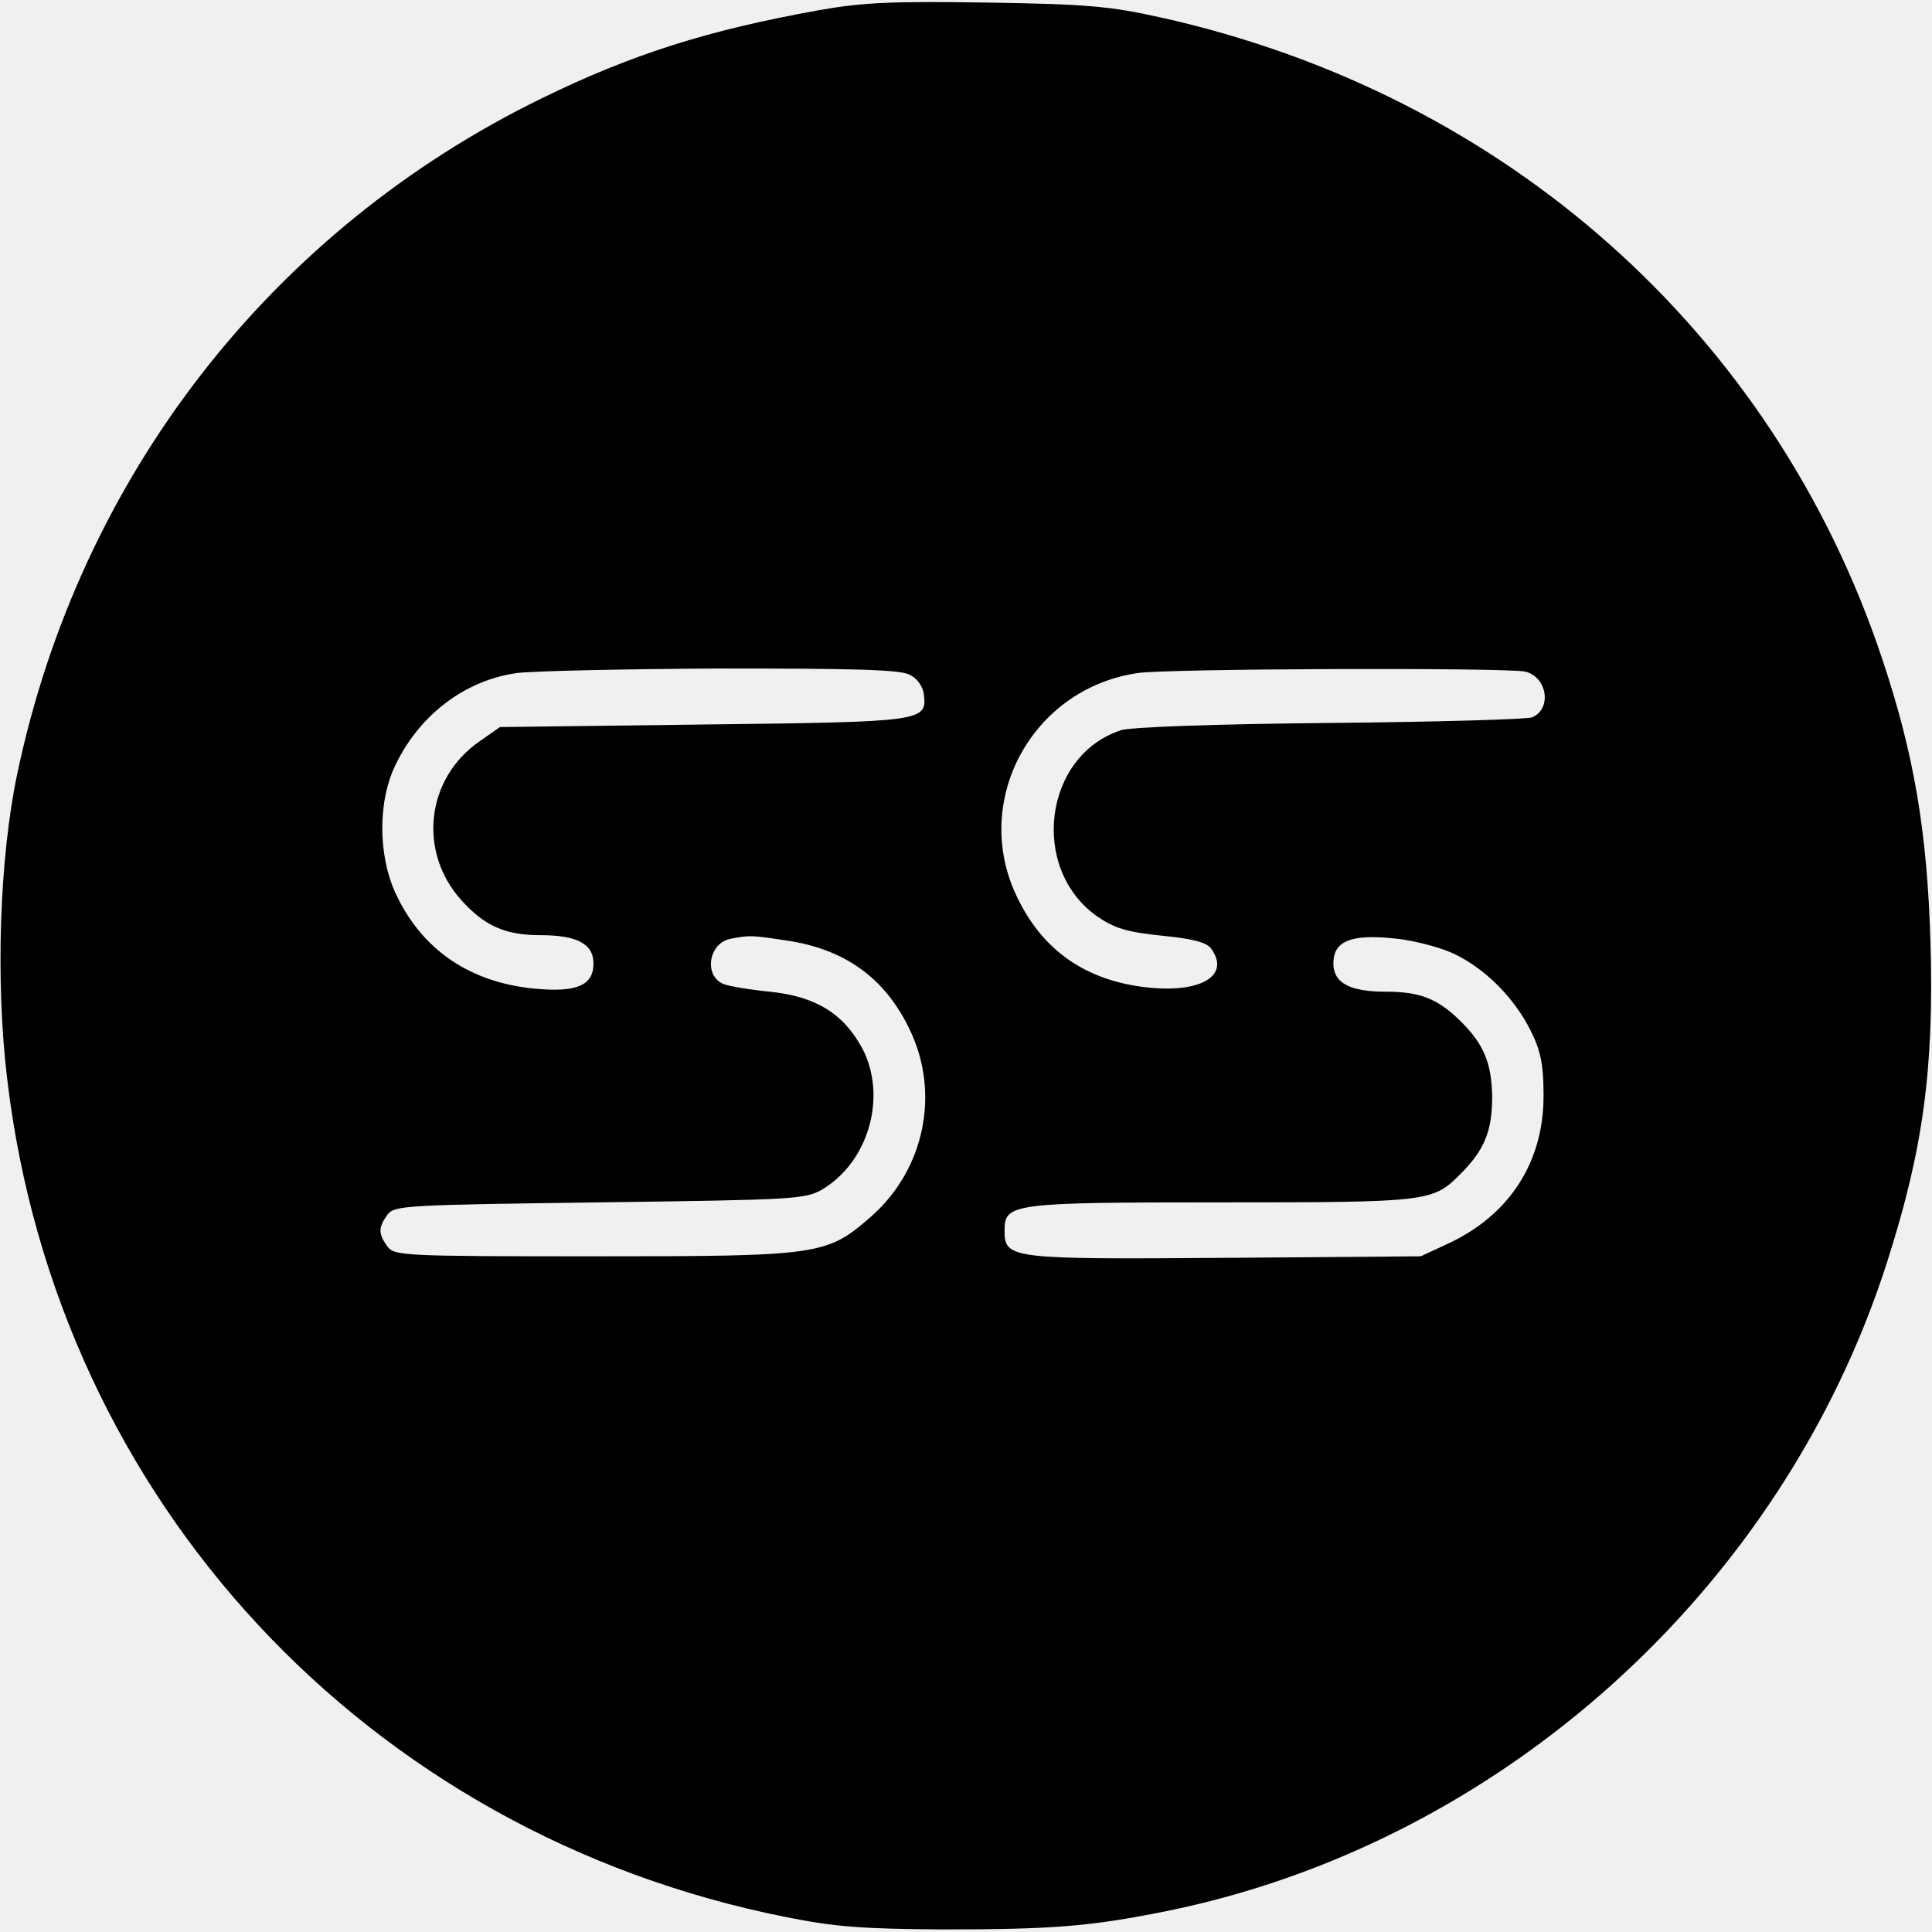
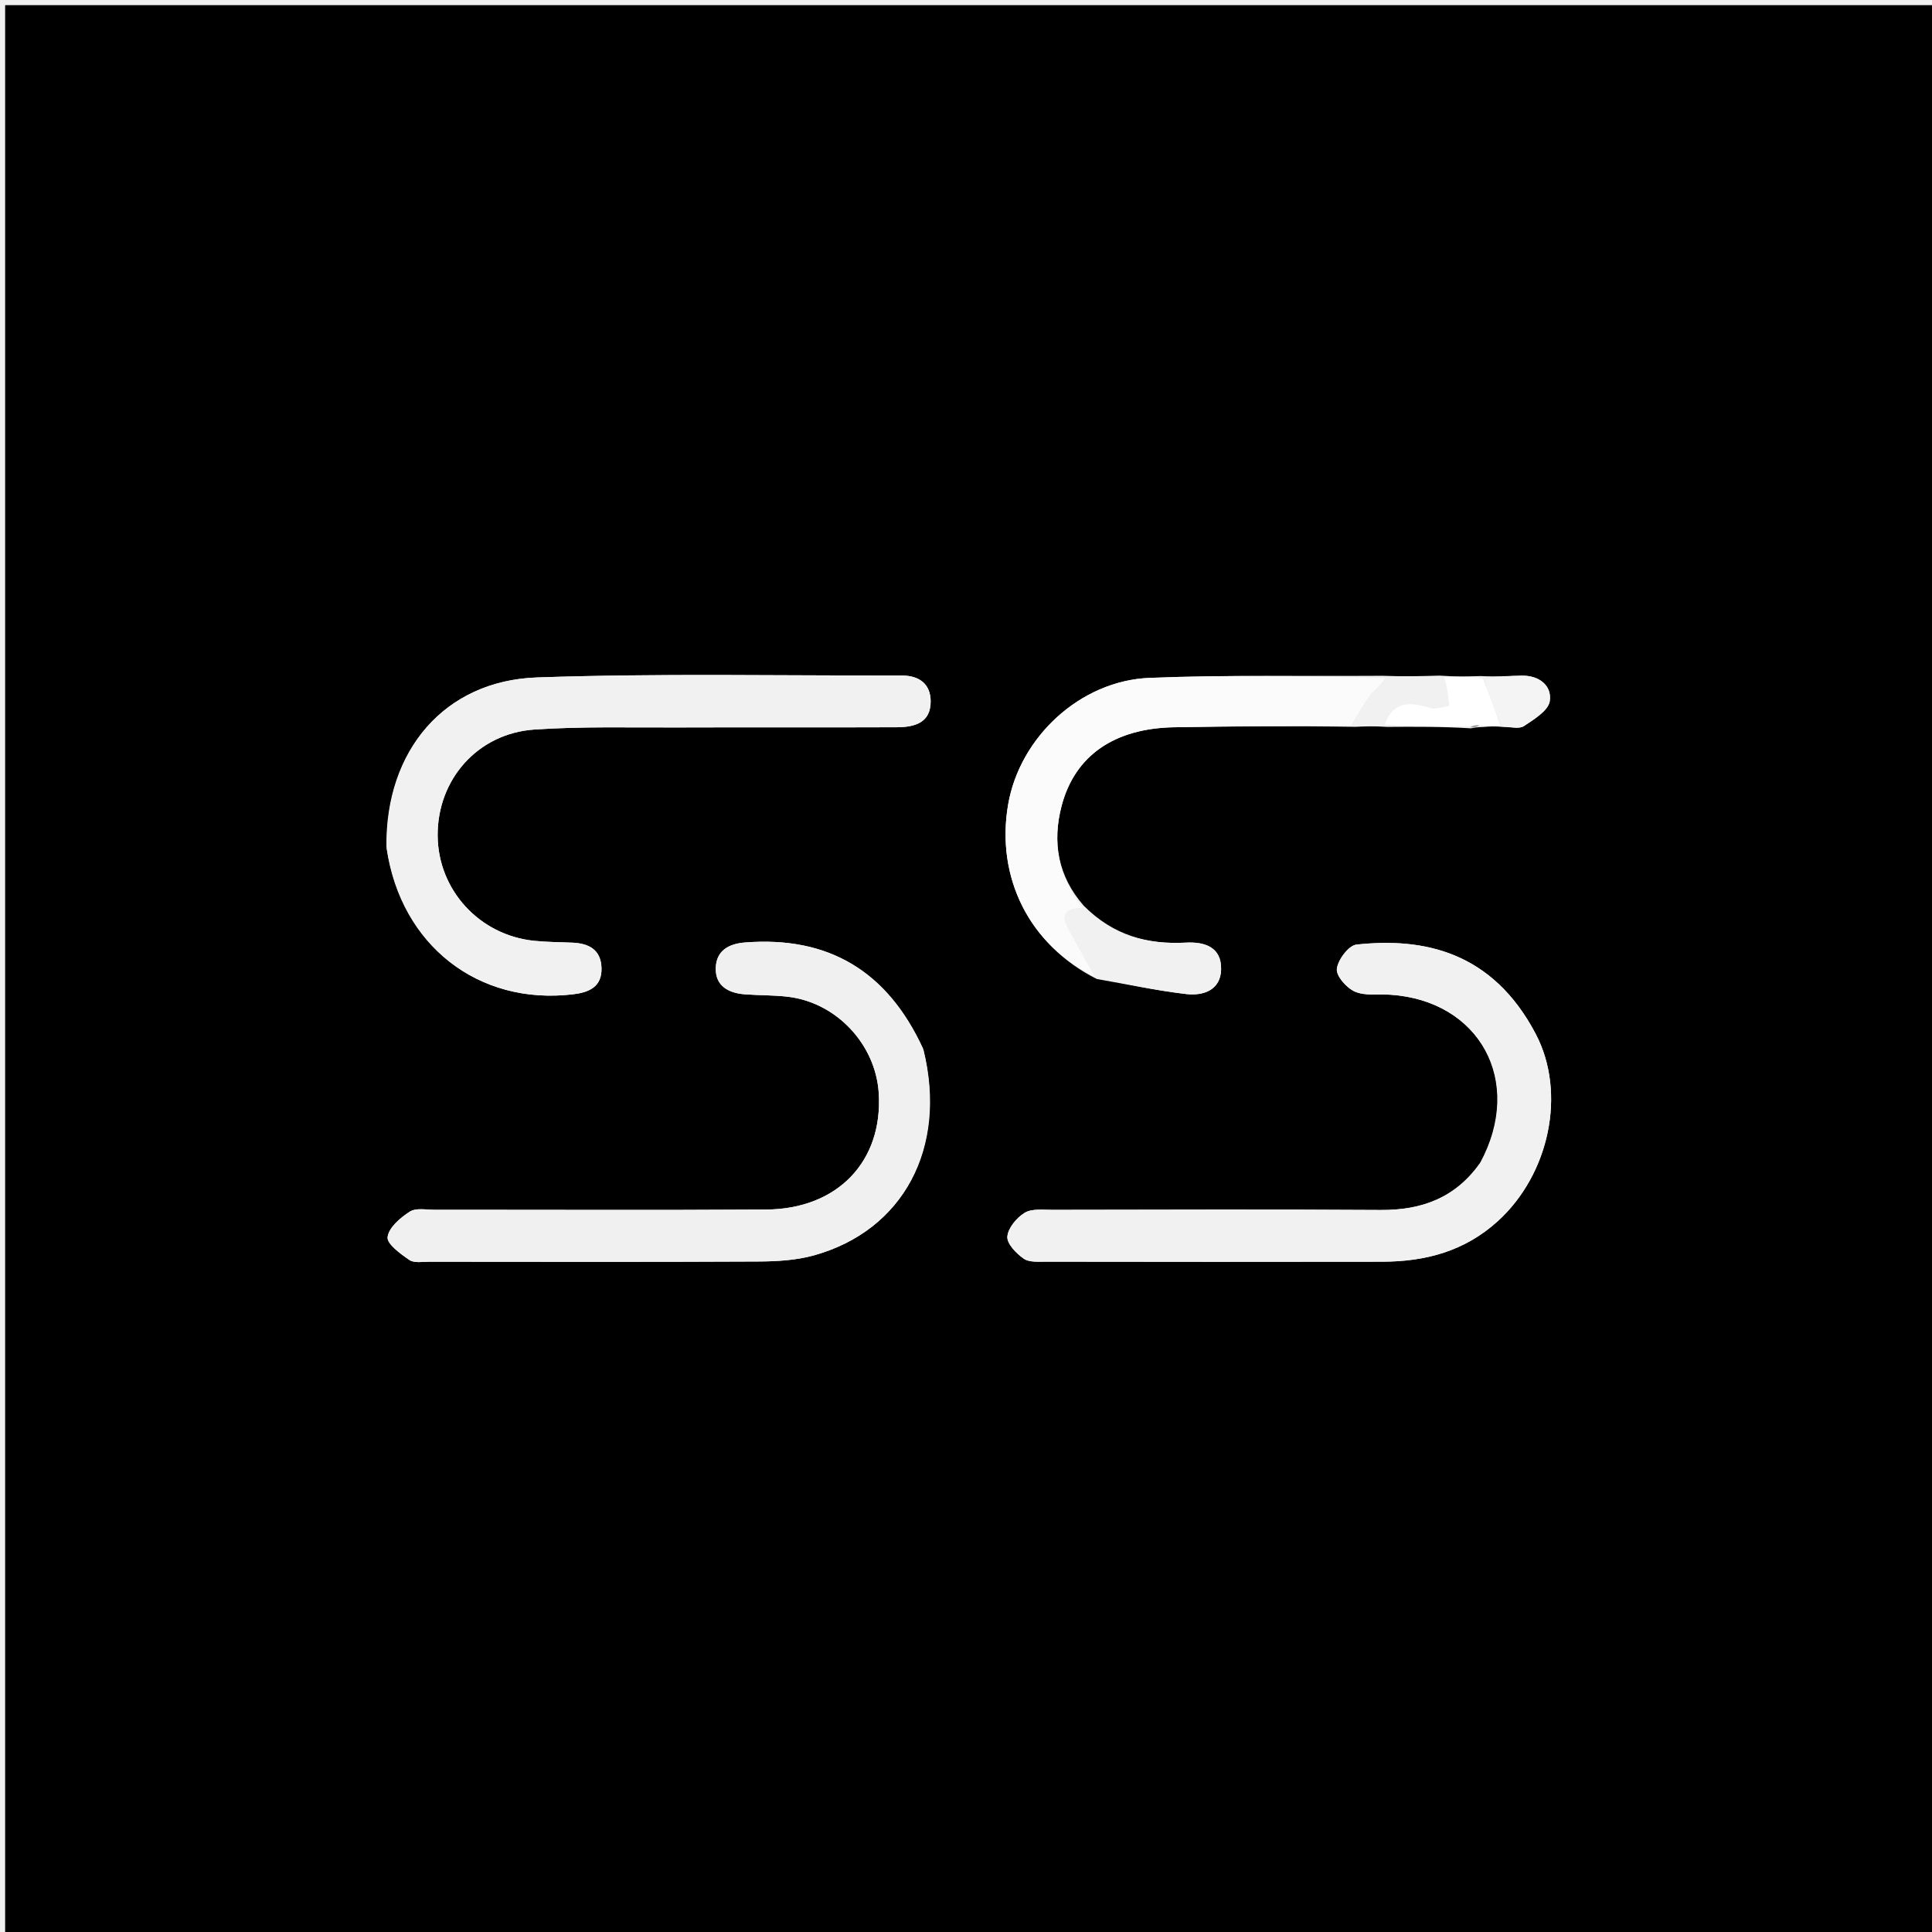
- <svg xmlns="http://www.w3.org/2000/svg" version="1.0" width="376pt" height="376pt" viewBox="0 0 376 376" preserveAspectRatio="xMidYMid meet">
-   <g transform="translate(0,376) scale(0.1,-0.1)" fill="#000000" stroke="none">
-     <path d="M1593 3740 c-217 -39 -364 -86 -538 -171 -527 -257 -899 -736 -1021 -1313 -35 -164 -43 -406 -20 -596 97 -820 700 -1469 1516 -1631 95 -19 148 -23 305 -24 215 0 287 6 432 35 651 131 1202 626 1406 1265 70 219 91 375 84 620 -6 215 -32 368 -94 553 -212 635 -734 1099 -1404 1248 -99 22 -143 26 -339 29 -186 3 -243 0 -327 -15z m177 -1293 c15 -7 26 -23 28 -38 6 -53 2 -54 -428 -59 l-397 -5 -40 -28 c-104 -72 -120 -215 -35 -309 45 -50 85 -68 154 -68 71 0 103 -17 103 -55 0 -43 -33 -57 -115 -49 -125 12 -218 75 -269 183 -36 76 -36 184 0 255 47 96 135 162 234 176 27 4 205 8 395 9 259 0 351 -2 370 -12z m1198 6 c43 -10 53 -72 14 -89 -9 -4 -186 -9 -392 -11 -224 -2 -388 -8 -408 -14 -151 -49 -179 -270 -46 -363 34 -23 58 -30 125 -37 61 -6 87 -13 96 -25 40 -55 -25 -90 -138 -74 -112 16 -192 74 -240 175 -89 185 28 404 234 435 55 9 716 11 755 3z m-1440 -523 c115 -16 195 -73 243 -175 59 -123 28 -271 -75 -362 -87 -76 -98 -78 -539 -78 -373 0 -389 1 -403 19 -18 25 -18 37 0 62 14 18 33 19 413 24 378 5 400 6 433 25 91 54 127 182 78 275 -37 68 -91 101 -180 110 -40 4 -81 11 -90 15 -39 16 -29 80 14 88 37 7 40 7 106 -3z m1299 -25 c61 -28 119 -85 152 -151 19 -38 25 -65 25 -124 1 -130 -65 -233 -183 -289 l-56 -26 -380 -3 c-419 -3 -430 -2 -430 53 0 53 13 55 423 55 404 0 411 1 465 56 46 46 61 83 61 149 -1 68 -17 105 -66 152 -42 40 -76 53 -141 53 -70 0 -102 17 -102 55 0 43 33 57 115 49 36 -3 88 -16 117 -29z" />
-   </g>
+ <svg xmlns="http://www.w3.org/2000/svg" version="1.1" id="Layer_1" x="0px" y="0px" width="100%" viewBox="0 0 376 376" enable-background="new 0 0 376 376" xml:space="preserve">
+   <path fill="#000000" opacity="1" stroke="none" d=" M171,377   C114,377 57.5,377 1,377   C1,251.667 1,126.333 1,1   C126.333,1 251.667,1 377,1   C377,126.333 377,251.667 377,377   C308.5,377 240,377 171,377  M288.698,141.483   C289.785,141.388 290.872,141.292 292.723,141.499   C294.032,141.467 295.662,141.918 296.582,141.305   C298.544,139.996 301.329,138.317 301.611,136.461   C302.066,133.464 299.583,131.467 296.264,131.495   C293.826,131.516 291.39,131.739 288.117,131.572   C285.761,131.646 283.404,131.72 280.168,131.486   C276.764,131.586 273.36,131.686 269.063,131.519   C253.952,131.616 238.824,131.324 223.733,131.926   C210.206,132.466 198.45,143.49 196.2,156.573   C193.755,170.786 200.38,183.956 213.456,190.528   C219.259,191.536 225.035,192.783 230.876,193.461   C234.189,193.845 237.574,192.685 237.65,188.642   C237.732,184.329 234.478,183.255 230.764,183.452   C223.365,183.846 216.71,182.073 210.925,176.279   C205.897,170.548 204.721,163.888 206.638,156.718   C209.237,147 216.929,141.733 228.53,141.537   C240.002,141.342 251.477,141.266 263.781,141.453   C265.538,141.37 267.295,141.287 269.938,141.467   C275.283,141.433 280.627,141.399 286.274,141.745   C286.863,141.626 287.451,141.508 288.698,141.483  M288.057,226.315   C283.374,233.098 276.757,235.537 268.713,235.484   C247.402,235.347 226.09,235.427 204.778,235.457   C202.961,235.46 200.809,235.185 199.418,236.033   C197.853,236.986 196.172,239.006 196.048,240.674   C195.945,242.055 197.788,243.949 199.23,244.955   C200.303,245.705 202.113,245.539 203.595,245.541   C225.406,245.571 247.217,245.589 269.028,245.547   C277.401,245.531 285.02,243.535 291.485,237.669   C301.53,228.555 304.918,212.711 298.876,201.216   C290.463,185.211 277.124,182.407 263.987,183.832   C262.471,183.997 260.37,186.802 260.175,188.564   C260.022,189.954 262.092,192.303 263.703,192.993   C265.714,193.853 268.266,193.441 270.584,193.592   C287.908,194.722 296.66,210.391 288.057,226.315  M75.255,165.191   C78.03,183.962 93.055,195.701 111.523,193.51   C114.585,193.146 117.165,192.092 117.063,188.4   C116.964,184.829 114.612,183.593 111.397,183.457   C108.903,183.352 106.397,183.351 103.918,183.093   C93.266,181.981 85.256,173.2 85.176,162.646   C85.094,151.719 92.945,142.721 104.061,141.975   C113.188,141.363 122.375,141.608 131.536,141.575   C145.868,141.524 160.201,141.594 174.533,141.534   C177.909,141.52 181.147,140.734 181.123,136.472   C181.103,133.047 178.813,131.461 175.502,131.468   C151.84,131.516 128.158,131.024 104.523,131.843   C86.506,132.468 74.981,146.058 75.255,165.191  M179.633,204.031   C172.689,188.946 161.219,182.161 145.016,183.42   C141.723,183.676 139.383,185.067 139.3,188.415   C139.215,191.873 141.756,193.267 144.914,193.509   C147.732,193.725 150.579,193.654 153.379,193.99   C162.82,195.125 170.418,203.263 171.017,212.725   C171.857,225.998 163.025,235.308 149.099,235.398   C127.614,235.537 106.128,235.431 84.643,235.447   C82.984,235.448 80.966,235.031 79.751,235.807   C77.909,236.983 75.661,238.914 75.431,240.755   C75.265,242.08 77.937,244.031 79.676,245.215   C80.62,245.857 82.258,245.552 83.583,245.552   C104.902,245.567 126.221,245.616 147.539,245.51   C151.164,245.492 154.924,245.286 158.387,244.323   C175.801,239.483 184.412,223.44 179.633,204.031  z" />
+   <path fill="#F1F1F1" opacity="1" stroke="none" d=" M288.294,226.017   C296.66,210.391 287.908,194.722 270.584,193.592   C268.266,193.441 265.714,193.853 263.703,192.993   C262.092,192.303 260.022,189.954 260.175,188.564   C260.37,186.802 262.471,183.997 263.987,183.832   C277.124,182.407 290.463,185.211 298.876,201.216   C304.918,212.711 301.53,228.555 291.485,237.669   C285.02,243.535 277.401,245.531 269.028,245.547   C247.217,245.589 225.406,245.571 203.595,245.541   C202.113,245.539 200.303,245.705 199.23,244.955   C197.788,243.949 195.945,242.055 196.048,240.674   C196.172,239.006 197.853,236.986 199.418,236.033   C200.809,235.185 202.961,235.46 204.778,235.457   C226.09,235.427 247.402,235.347 268.713,235.484   C276.757,235.537 283.374,233.098 288.294,226.017  z" />
+   <path fill="#F1F1F1" opacity="1" stroke="none" d=" M75.212,164.743   C74.981,146.058 86.506,132.468 104.523,131.843   C128.158,131.024 151.84,131.516 175.502,131.468   C178.813,131.461 181.103,133.047 181.123,136.472   C181.147,140.734 177.909,141.52 174.533,141.534   C160.201,141.594 145.868,141.524 131.536,141.575   C122.375,141.608 113.188,141.363 104.061,141.975   C92.945,142.721 85.094,151.719 85.176,162.646   C85.256,173.2 93.266,181.981 103.918,183.093   C106.397,183.351 108.903,183.352 111.397,183.457   C114.612,183.593 116.964,184.829 117.063,188.4   C117.165,192.092 114.585,193.146 111.523,193.51   C93.055,195.701 78.03,183.962 75.212,164.743  z" />
+   <path fill="#F0F0F0" opacity="1" stroke="none" d=" M179.753,204.41   C184.412,223.44 175.801,239.483 158.387,244.323   C154.924,245.286 151.164,245.492 147.539,245.51   C126.221,245.616 104.902,245.567 83.583,245.552   C82.258,245.552 80.62,245.857 79.676,245.215   C77.937,244.031 75.265,242.08 75.431,240.755   C75.661,238.914 77.909,236.983 79.751,235.807   C80.966,235.031 82.984,235.448 84.643,235.447   C106.128,235.431 127.614,235.537 149.099,235.398   C163.025,235.308 171.857,225.998 171.017,212.725   C170.418,203.263 162.82,195.125 153.379,193.99   C150.579,193.654 147.732,193.725 144.914,193.509   C141.756,193.267 139.215,191.873 139.3,188.415   C139.383,185.067 141.723,183.676 145.016,183.42   C161.219,182.161 172.689,188.946 179.753,204.41  z" />
+   <path fill="#FBFBFB" opacity="1" stroke="none" d=" M212.998,189.966   C200.38,183.956 193.755,170.786 196.2,156.573   C198.45,143.49 210.206,132.466 223.733,131.926   C238.824,131.324 253.952,131.616 269.501,131.967   C268.86,133.33 267.579,134.091 266.748,135.191   C265.334,137.061 264.202,139.144 262.952,141.137   C251.477,141.266 240.002,141.342 228.53,141.537   C216.929,141.733 209.237,147 206.638,156.718   C204.721,163.888 205.897,170.548 210.643,176.624   C205.848,176.877 207.032,179.221 208.37,181.63   C209.912,184.409 211.456,187.187 212.998,189.966  z" />
+   <path fill="#F1F1F1" opacity="1" stroke="none" d=" M213.227,190.247   C211.456,187.187 209.912,184.409 208.37,181.63   C207.032,179.221 205.848,176.877 210.757,176.959   C216.71,182.073 223.365,183.846 230.764,183.452   C234.478,183.255 237.732,184.329 237.65,188.642   C237.574,192.685 234.189,193.845 230.876,193.461   C225.035,192.783 219.259,191.536 213.227,190.247  z" />
+   <path fill="#FFFFFF" opacity="1" stroke="none" d=" M285.972,141.364   C280.627,141.399 275.283,141.433 269.498,141.002   C271.149,136.36 274.466,136.559 278.265,137.739   C279.382,138.085 280.777,137.536 282.045,137.397   C281.881,136.156 281.746,134.91 281.544,133.675   C281.439,133.038 281.217,132.421 281.047,131.795   C283.404,131.72 285.761,131.646 288.548,132.054   C289.973,135.424 290.966,138.311 291.959,141.197   C290.872,141.292 289.785,141.388 288.238,141.204   C287.175,141.072 286.574,141.218 285.972,141.364  z" />
+   <path fill="#F1F1F1" opacity="1" stroke="none" d=" M280.608,131.64   C281.217,132.421 281.439,133.038 281.544,133.675   C281.746,134.91 281.881,136.156 282.045,137.397   C280.777,137.536 279.382,138.085 278.265,137.739   C274.466,136.559 271.149,136.36 269.054,140.871   C267.295,141.287 265.538,141.37 263.366,141.295   C264.202,139.144 265.334,137.061 266.748,135.191   C267.579,134.091 268.86,133.33 269.947,132.101   C273.36,131.686 276.764,131.586 280.608,131.64  z" />
+   <path fill="#F4F4F4" opacity="1" stroke="none" d=" M292.341,141.348   C290.966,138.311 289.973,135.424 288.966,132.204   C291.39,131.739 293.826,131.516 296.264,131.495   C299.583,131.467 302.066,133.464 301.611,136.461   C301.329,138.317 298.544,139.996 296.582,141.305   C295.662,141.918 294.032,141.467 292.341,141.348  z" />
+   <path fill="#9F9F9F" opacity="1" stroke="none" d=" M286.123,141.555   C286.574,141.218 287.175,141.072 287.908,141.157   C287.451,141.508 286.863,141.626 286.123,141.555  z" />
</svg>
